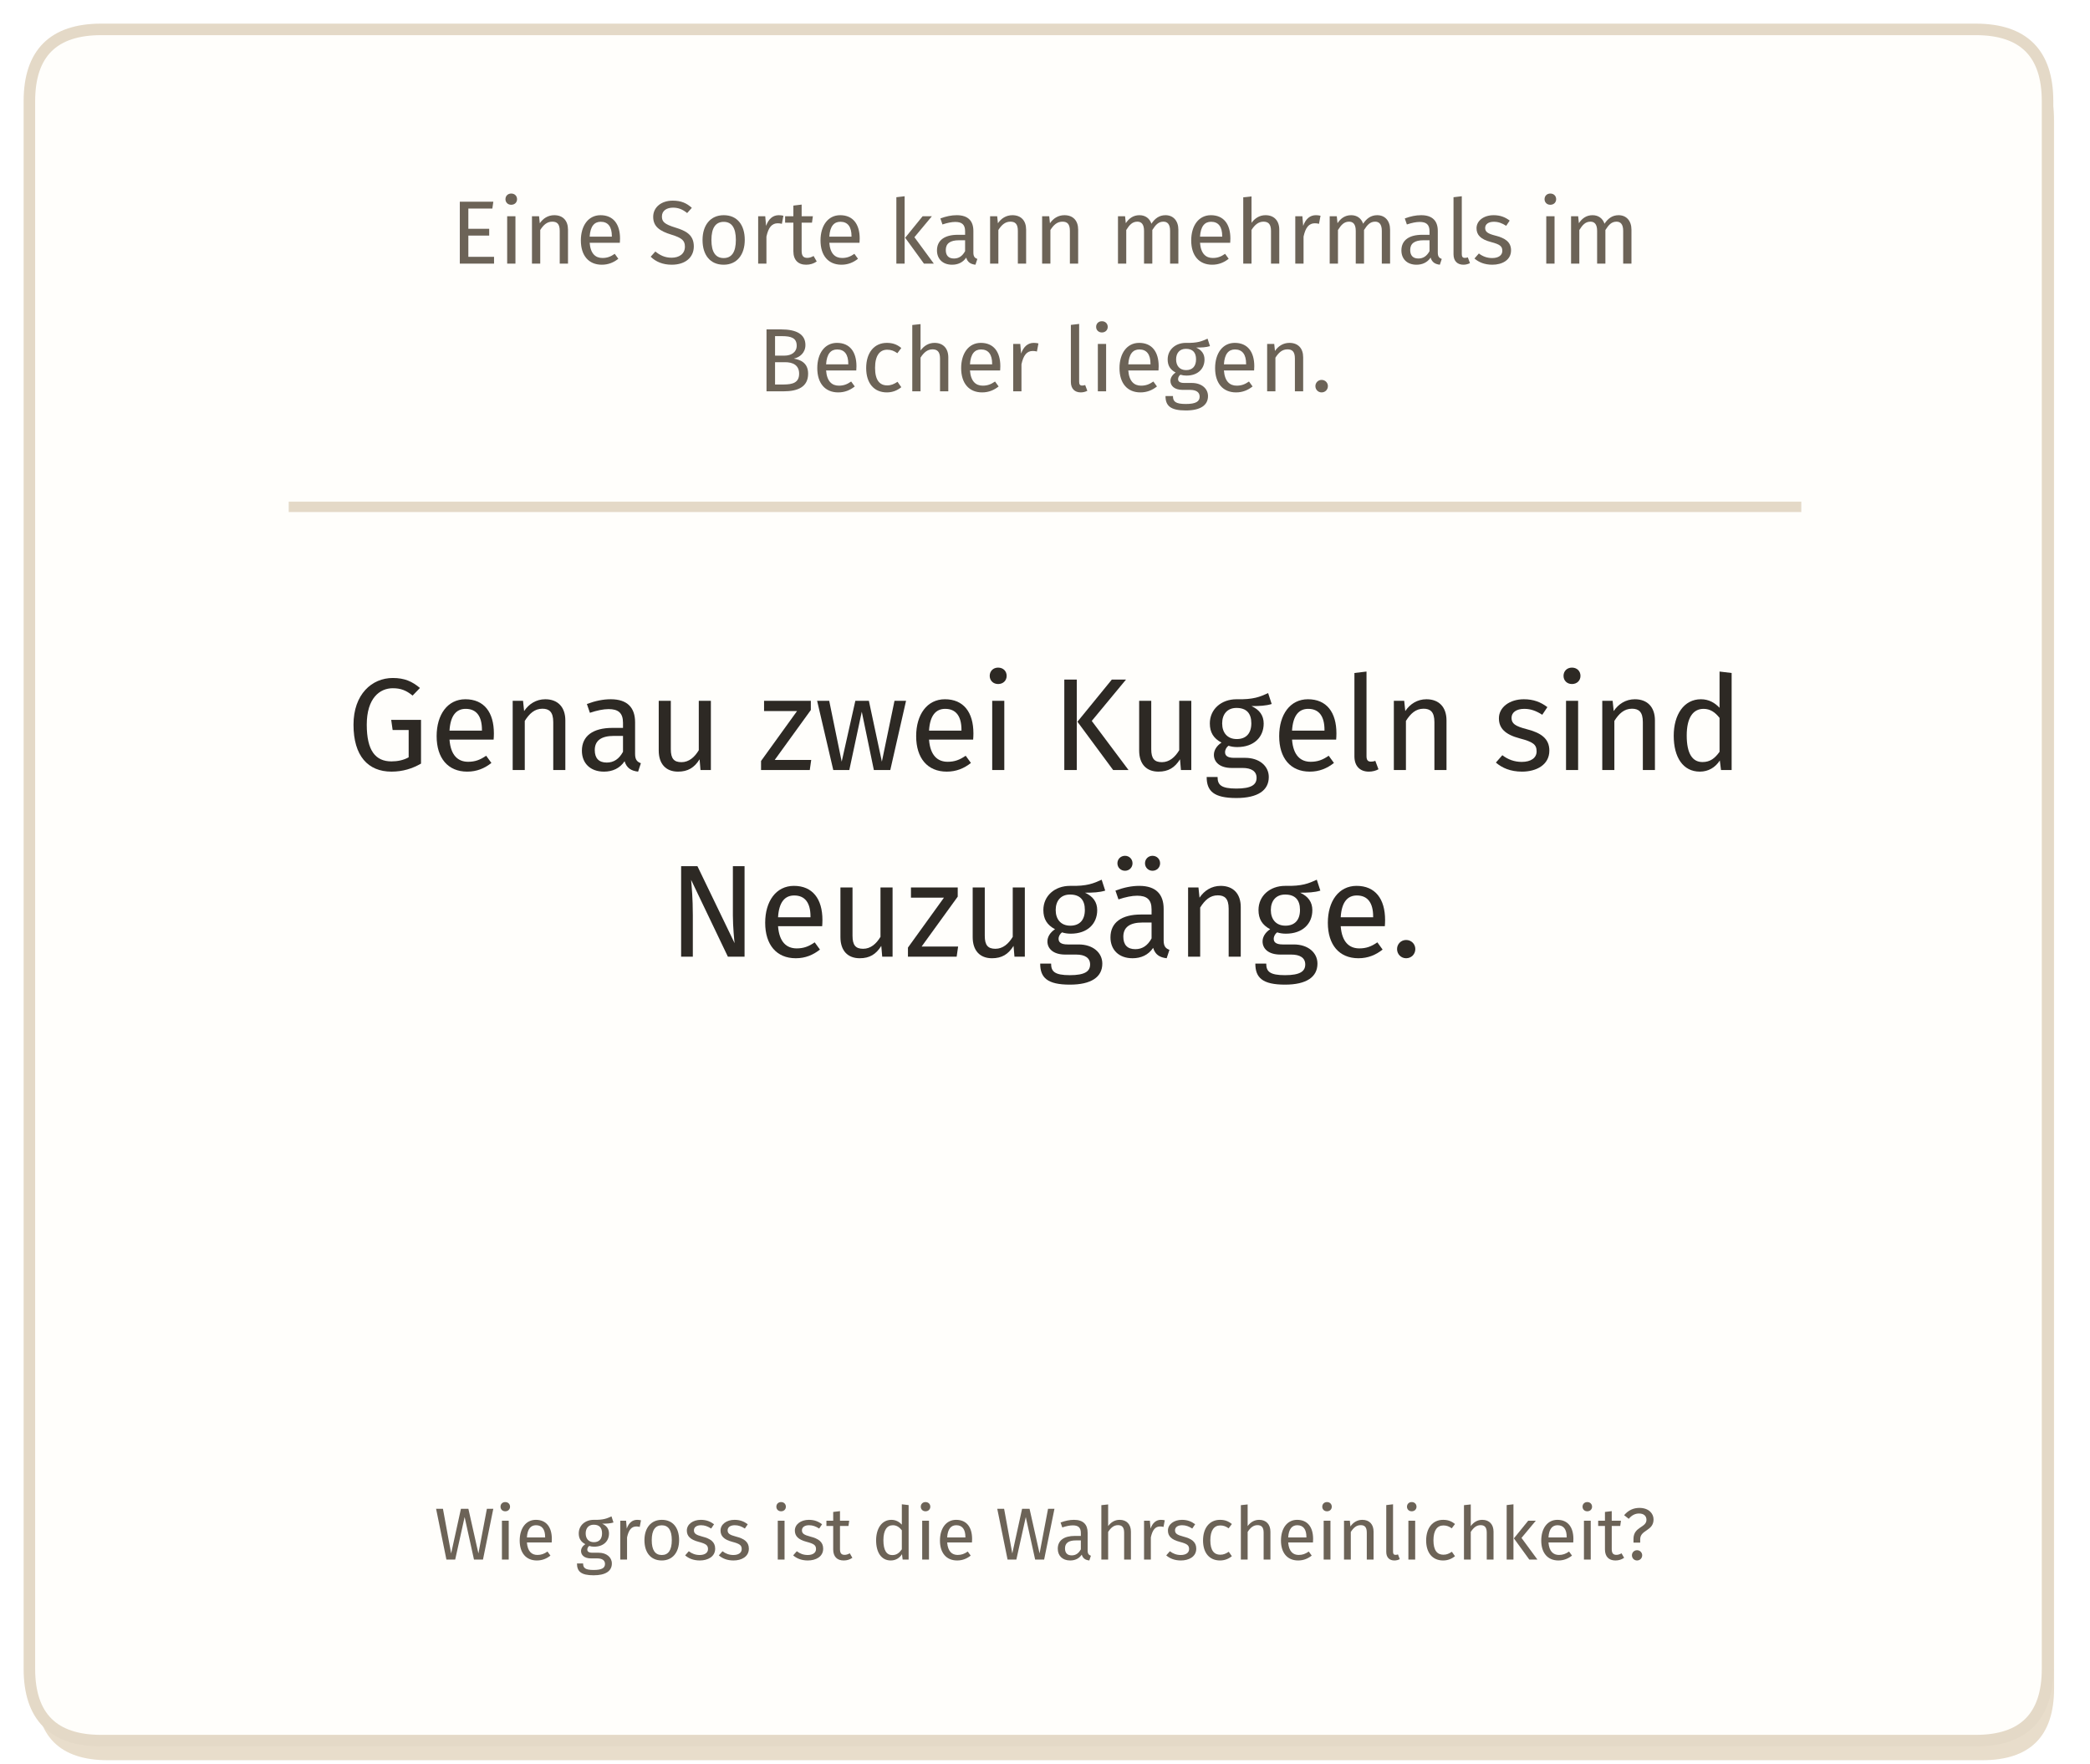
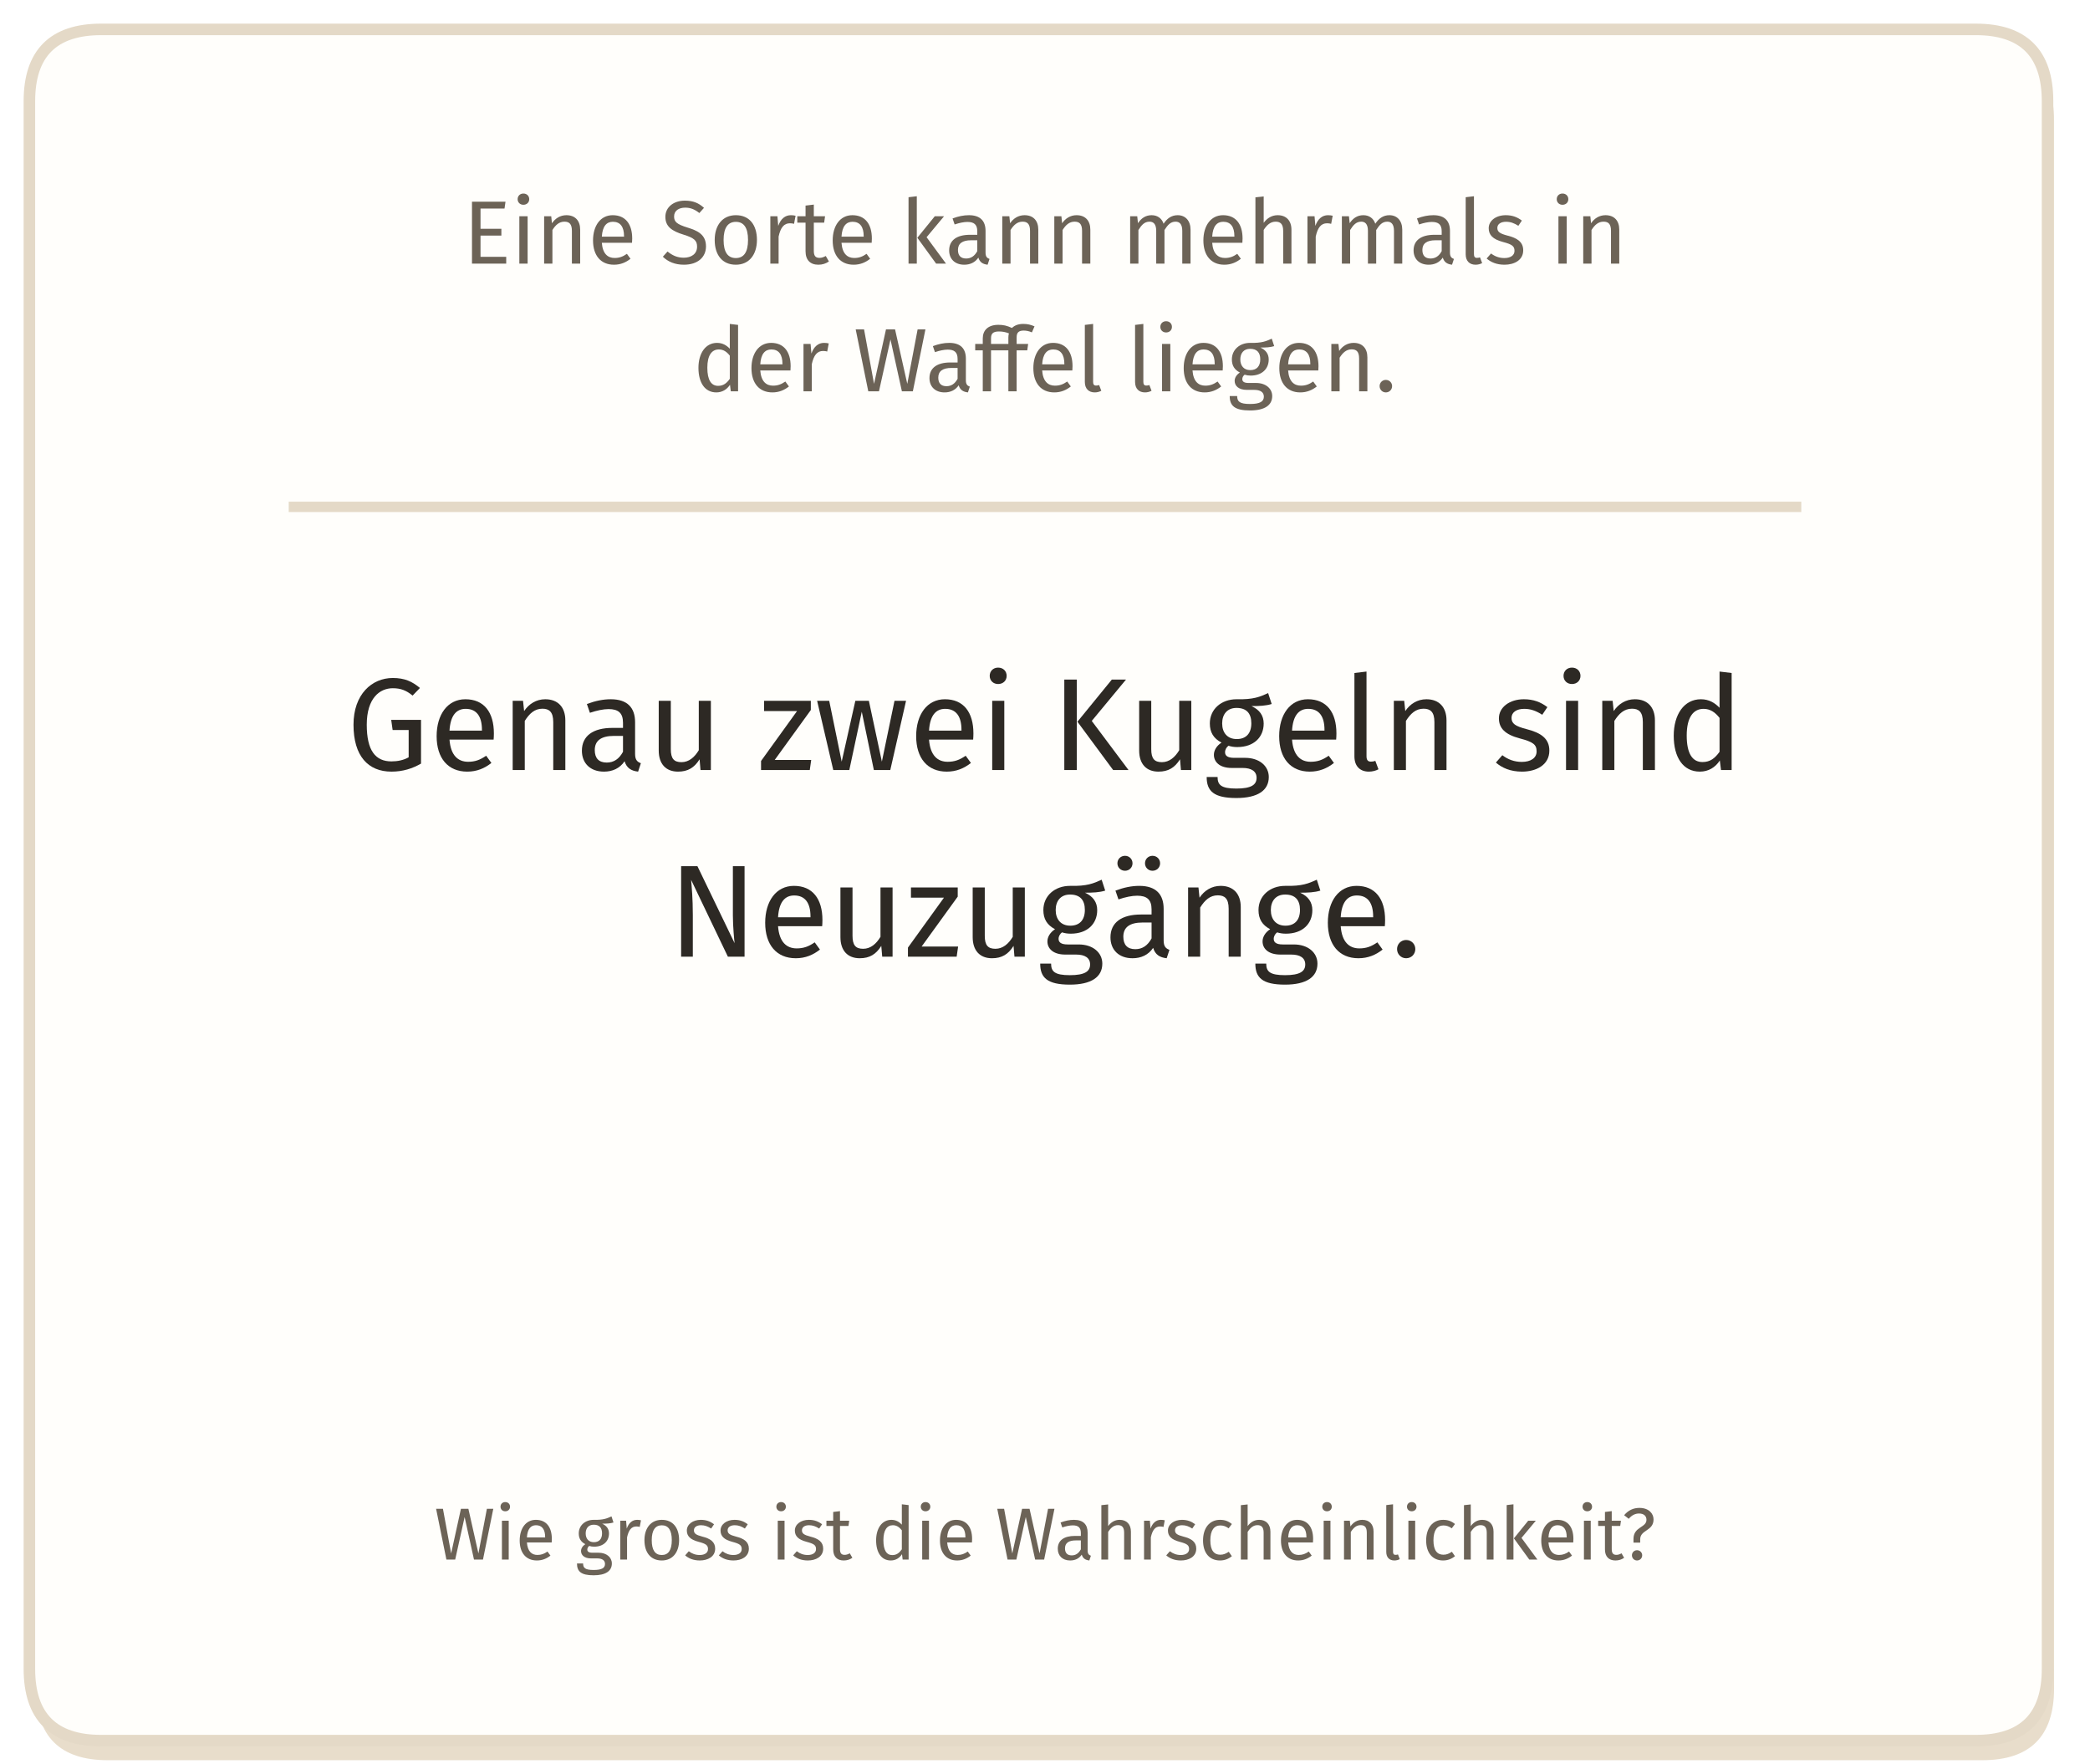
<svg xmlns="http://www.w3.org/2000/svg" xmlns:xlink="http://www.w3.org/1999/xlink" width="181.417pt" height="153.071pt" viewBox="0 0 181.417 153.071" version="1.1">
  <defs>
    <style type="text/css">*{stroke-linejoin: round; stroke-linecap: butt}</style>
  </defs>
  <g id="figure_1">
    <g id="patch_1">
      <path d="M 0 153.071  L 181.417 153.071  L 181.417 0  L 0 0  L 0 153.071  z " style="fill: none" />
    </g>
    <g id="axes_1">
      <g id="patch_2">
        <path d="M 9.354 152.787  L 172.063 152.787  Q 178.299 152.787 178.299 146.551  L 178.299 10.488  Q 178.299 4.252 172.063 4.252  L 9.354 4.252  Q 3.118 4.252 3.118 10.488  L 3.118 146.551  Q 3.118 152.787 9.354 152.787  z " clip-path="url(#p677f99e3bf)" style="fill: #e8ddcb" />
      </g>
      <g id="patch_3">
        <path d="M 8.787 151.087  L 171.496 151.087  Q 177.732 151.087 177.732 144.85  L 177.732 8.787  Q 177.732 2.551 171.496 2.551  L 8.787 2.551  Q 2.551 2.551 2.551 8.787  L 2.551 144.85  Q 2.551 151.087 8.787 151.087  z " clip-path="url(#p677f99e3bf)" style="fill: #fffefb; stroke: #e4d9c7; stroke-linejoin: miter" />
      </g>
      <g id="line2d_1">
        <path d="M 25.512 43.993  L 155.906 43.993  " clip-path="url(#p677f99e3bf)" style="fill: none; stroke: #e4d9c7; stroke-width: 0.9; stroke-linecap: square" />
      </g>
      <g id="text_1">
-         <g style="fill: #6c6357" transform="translate(39.13299 22.88355) scale(0.078 -0.078)">
+         <g style="fill: #6c6357" transform="translate(40.18965 22.88355) scale(0.078 -0.078)">
          <defs>
            <path id="FiraSans-Regular-45" d="M 3027 4410  L 640 4410  L 640 0  L 3078 0  L 3078 486  L 1248 486  L 1248 1997  L 2733 1997  L 2733 2483  L 1248 2483  L 1248 3923  L 2957 3923  L 3027 4410  z " transform="scale(0.015625)" />
            <path id="FiraSans-Regular-1f6" d="M 877 4992  C 634 4992 467 4819 467 4589  C 467 4365 634 4192 877 4192  C 1126 4192 1293 4365 1293 4589  C 1293 4819 1126 4992 877 4992  z M 1178 3373  L 589 3373  L 589 0  L 1178 0  L 1178 3373  z " transform="scale(0.015625)" />
            <path id="FiraSans-Regular-233" d="M 2176 3450  C 1734 3450 1376 3219 1146 2874  L 1094 3373  L 589 3373  L 589 0  L 1178 0  L 1178 2394  C 1402 2752 1658 2989 2035 2989  C 2362 2989 2566 2842 2566 2336  L 2566 0  L 3155 0  L 3155 2419  C 3155 3059 2797 3450 2176 3450  z " transform="scale(0.015625)" />
            <path id="FiraSans-Regular-1a8" d="M 3155 1786  C 3155 2816 2675 3450 1766 3450  C 896 3450 365 2701 365 1651  C 365 582 915 -77 1856 -77  C 2323 -77 2701 83 3034 346  L 2778 698  C 2483 493 2234 403 1901 403  C 1414 403 1050 704 992 1485  L 3142 1485  C 3149 1562 3155 1670 3155 1786  z M 2573 1920  L 992 1920  C 1037 2669 1331 2982 1779 2982  C 2310 2982 2573 2618 2573 1958  L 2573 1920  z " transform="scale(0.015625)" />
            <path id="FiraSans-Regular-925" transform="scale(0.015625)" />
            <path id="FiraSans-Regular-f3" d="M 1728 4486  C 915 4486 339 4013 339 3334  C 339 2650 787 2323 1645 2061  C 2394 1830 2598 1638 2598 1210  C 2598 678 2170 422 1651 422  C 1171 422 826 595 493 864  L 160 493  C 525 134 1024 -77 1658 -77  C 2650 -77 3232 461 3232 1229  C 3232 2074 2630 2349 1926 2566  C 1133 2810 960 2989 960 3360  C 960 3782 1312 3987 1754 3987  C 2118 3987 2426 3872 2758 3603  L 3091 3974  C 2720 4307 2336 4486 1728 4486  z " transform="scale(0.015625)" />
            <path id="FiraSans-Regular-244" d="M 1875 3450  C 915 3450 365 2726 365 1683  C 365 614 909 -77 1869 -77  C 2822 -77 3373 646 3373 1690  C 3373 2758 2835 3450 1875 3450  z M 1875 2976  C 2432 2976 2739 2566 2739 1690  C 2739 806 2432 397 1869 397  C 1306 397 998 806 998 1683  C 998 2566 1312 2976 1875 2976  z " transform="scale(0.015625)" />
            <path id="FiraSans-Regular-27c" d="M 2054 3450  C 1645 3450 1331 3194 1152 2688  L 1094 3373  L 589 3373  L 589 0  L 1178 0  L 1178 1926  C 1318 2573 1562 2874 1984 2874  C 2106 2874 2176 2861 2278 2835  L 2387 3411  C 2285 3437 2163 3450 2054 3450  z " transform="scale(0.015625)" />
            <path id="FiraSans-Regular-29a" d="M 2086 544  C 1920 454 1786 410 1638 410  C 1344 410 1235 570 1235 909  L 1235 2918  L 1971 2918  L 2035 3373  L 1235 3373  L 1235 4205  L 646 4134  L 646 3373  L 58 3373  L 58 2918  L 646 2918  L 646 883  C 646 256 986 -77 1555 -77  C 1843 -77 2086 0 2310 154  L 2086 544  z " transform="scale(0.015625)" />
            <path id="FiraSans-Regular-215" d="M 1178 4800  L 589 4730  L 589 0  L 1178 0  L 1178 4800  z M 3117 3373  L 2458 3373  L 1216 1843  L 2554 0  L 3258 0  L 1875 1882  L 3117 3373  z " transform="scale(0.015625)" />
            <path id="FiraSans-Regular-157" d="M 2848 787  L 2848 2330  C 2848 3034 2477 3450 1664 3450  C 1286 3450 915 3373 499 3219  L 646 2790  C 992 2906 1306 2970 1555 2970  C 2022 2970 2259 2790 2259 2304  L 2259 2054  L 1741 2054  C 800 2054 256 1664 256 941  C 256 339 659 -77 1331 -77  C 1741 -77 2099 77 2336 429  C 2438 96 2656 -38 2995 -77  L 3130 333  C 2957 397 2848 493 2848 787  z M 1466 365  C 1082 365 883 576 883 973  C 883 1434 1197 1664 1818 1664  L 2259 1664  L 2259 890  C 2067 538 1811 365 1466 365  z " transform="scale(0.015625)" />
            <path id="FiraSans-Regular-22d" d="M 3974 3450  C 3520 3450 3213 3206 2970 2842  C 2842 3226 2534 3450 2118 3450  C 1677 3450 1370 3219 1146 2880  L 1094 3373  L 589 3373  L 589 0  L 1178 0  L 1178 2394  C 1402 2752 1606 2989 1971 2989  C 2227 2989 2445 2842 2445 2336  L 2445 0  L 3034 0  L 3034 2394  C 3264 2752 3462 2989 3827 2989  C 4083 2989 4301 2842 4301 2336  L 4301 0  L 4890 0  L 4890 2419  C 4890 3053 4525 3450 3974 3450  z " transform="scale(0.015625)" />
            <path id="FiraSans-Regular-1eb" d="M 2176 3450  C 1754 3450 1421 3238 1178 2906  L 1178 4787  L 589 4723  L 589 0  L 1178 0  L 1178 2400  C 1402 2752 1664 2989 2029 2989  C 2349 2989 2566 2842 2566 2336  L 2566 0  L 3155 0  L 3155 2419  C 3155 3053 2790 3450 2176 3450  z " transform="scale(0.015625)" />
            <path id="FiraSans-Regular-21b" d="M 1254 -77  C 1427 -77 1594 -32 1722 38  L 1568 448  C 1504 422 1434 410 1350 410  C 1197 410 1139 499 1139 678  L 1139 4800  L 550 4730  L 550 666  C 550 186 826 -77 1254 -77  z " transform="scale(0.015625)" />
            <path id="FiraSans-Regular-28c" d="M 1523 3450  C 826 3450 307 3059 307 2522  C 307 2048 595 1734 1325 1542  C 1978 1370 2144 1242 2144 909  C 2144 589 1862 397 1421 397  C 1056 397 742 518 474 723  L 160 365  C 454 109 864 -77 1434 -77  C 2118 -77 2765 243 2765 947  C 2765 1536 2355 1818 1645 1997  C 1101 2138 922 2266 922 2541  C 922 2810 1158 2982 1542 2982  C 1856 2982 2118 2886 2419 2694  L 2669 3066  C 2349 3309 1997 3450 1523 3450  z " transform="scale(0.015625)" />
          </defs>
          <use xlink:href="#FiraSans-Regular-45" />
          <use xlink:href="#FiraSans-Regular-1f6" transform="translate(53.5 0)" />
          <use xlink:href="#FiraSans-Regular-233" transform="translate(81.09375 0)" />
          <use xlink:href="#FiraSans-Regular-1a8" transform="translate(139 0)" />
          <use xlink:href="#FiraSans-Regular-925" transform="translate(193.4062 0)" />
          <use xlink:href="#FiraSans-Regular-f3" transform="translate(219.9062 0)" />
          <use xlink:href="#FiraSans-Regular-244" transform="translate(274.4062 0)" />
          <use xlink:href="#FiraSans-Regular-27c" transform="translate(332.8125 0)" />
          <use xlink:href="#FiraSans-Regular-29a" transform="translate(371.1094 0)" />
          <use xlink:href="#FiraSans-Regular-1a8" transform="translate(405.7031 0)" />
          <use xlink:href="#FiraSans-Regular-925" transform="translate(460.1094 0)" />
          <use xlink:href="#FiraSans-Regular-215" transform="translate(486.6094 0)" />
          <use xlink:href="#FiraSans-Regular-157" transform="translate(537.0156 0)" />
          <use xlink:href="#FiraSans-Regular-233" transform="translate(590.9219 0)" />
          <use xlink:href="#FiraSans-Regular-233" transform="translate(648.8281 0)" />
          <use xlink:href="#FiraSans-Regular-925" transform="translate(706.7344 0)" />
          <use xlink:href="#FiraSans-Regular-22d" transform="translate(733.2344 0)" />
          <use xlink:href="#FiraSans-Regular-1a8" transform="translate(818.2344 0)" />
          <use xlink:href="#FiraSans-Regular-1eb" transform="translate(872.6406 0)" />
          <use xlink:href="#FiraSans-Regular-27c" transform="translate(930.5469 0)" />
          <use xlink:href="#FiraSans-Regular-22d" transform="translate(968.8438 0)" />
          <use xlink:href="#FiraSans-Regular-157" transform="translate(1053.844 0)" />
          <use xlink:href="#FiraSans-Regular-21b" transform="translate(1107.25 0)" />
          <use xlink:href="#FiraSans-Regular-28c" transform="translate(1136.656 0)" />
          <use xlink:href="#FiraSans-Regular-925" transform="translate(1183.359 0)" />
          <use xlink:href="#FiraSans-Regular-1f6" transform="translate(1209.859 0)" />
-           <use xlink:href="#FiraSans-Regular-22d" transform="translate(1237.453 0)" />
+           <use xlink:href="#FiraSans-Regular-233" transform="translate(1237.453 0)" />
        </g>
      </g>
      <g id="text_2">
-         <g style="fill: #6c6357" transform="translate(65.75536 33.96653) scale(0.078 -0.078)">
+         <g style="fill: #6c6357" transform="translate(60.18202 33.96653) scale(0.078 -0.078)">
          <defs>
-             <path id="FiraSans-Regular-24" d="M 2586 2330  C 3014 2419 3411 2752 3411 3296  C 3411 4064 2771 4410 1683 4410  L 640 4410  L 640 0  L 1856 0  C 2880 0 3603 320 3603 1254  C 3603 2003 3098 2240 2586 2330  z M 1747 3930  C 2400 3930 2790 3795 2790 3251  C 2790 2784 2406 2541 1914 2541  L 1248 2541  L 1248 3930  L 1747 3930  z M 1856 486  L 1248 486  L 1248 2074  L 1971 2074  C 2502 2074 2963 1875 2963 1254  C 2963 614 2496 486 1856 486  z " transform="scale(0.015625)" />
-             <path id="FiraSans-Regular-189" d="M 1837 3450  C 922 3450 365 2733 365 1658  C 365 570 928 -77 1837 -77  C 2227 -77 2566 51 2867 294  L 2598 678  C 2342 512 2144 422 1862 422  C 1331 422 998 787 998 1670  C 998 2547 1331 2963 1862 2963  C 2144 2963 2355 2880 2586 2714  L 2867 3085  C 2554 3347 2234 3450 1837 3450  z " transform="scale(0.015625)" />
+             <path id="FiraSans-Regular-195" d="M 2598 4800  L 2598 3034  C 2374 3270 2086 3450 1690 3450  C 864 3450 365 2701 365 1670  C 365 621 819 -77 1638 -77  C 2054 -77 2394 128 2611 467  L 2669 0  L 3187 0  L 3187 4730  L 2598 4800  z M 1766 390  C 1280 390 998 794 998 1683  C 998 2560 1312 2982 1818 2982  C 2150 2982 2387 2810 2598 2541  L 2598 890  C 2374 576 2144 390 1766 390  z " transform="scale(0.015625)" />
+             <path id="FiraSans-Regular-130" d="M 5126 4410  L 4570 4410  L 3834 531  L 2963 4410  L 2317 4410  L 1466 531  L 755 4410  L 160 4410  L 1056 0  L 1818 0  L 2637 3693  L 3450 0  L 4230 0  L 5126 4410  z " transform="scale(0.015625)" />
+             <path id="FiraSans-Regular-2fd" d="M 3514 4326  C 3686 4326 3885 4294 4102 4198  L 4288 4627  C 4019 4742 3802 4800 3482 4800  C 3130 4800 2861 4691 2682 4512  C 2323 4678 2067 4736 1715 4736  C 966 4736 602 4333 602 3770  L 602 3373  L 64 3373  L 64 2918  L 602 2918  L 602 0  L 1190 0  L 1190 2918  L 2426 2918  L 2426 0  L 3014 0  L 3014 2918  L 3770 2918  L 3834 3373  L 3014 3373  L 3014 3840  C 3014 4166 3142 4326 3514 4326  z M 2426 3373  L 1190 3373  L 1190 3776  C 1190 4102 1325 4262 1754 4262  C 2010 4262 2208 4224 2464 4128  C 2438 4038 2426 3936 2426 3834  L 2426 3373  z " transform="scale(0.015625)" />
            <path id="FiraSans-Regular-1d6" d="M 3155 3750  C 2758 3571 2451 3430 1613 3450  C 870 3450 314 2963 314 2272  C 314 1837 493 1542 883 1338  C 640 1178 512 960 512 742  C 512 403 781 102 1382 102  L 1914 102  C 2336 102 2592 -58 2592 -378  C 2592 -717 2336 -902 1606 -902  C 864 -902 691 -723 691 -339  L 160 -339  C 160 -1024 506 -1363 1606 -1363  C 2650 -1363 3187 -992 3187 -339  C 3187 198 2726 595 2035 595  L 1498 595  C 1152 595 1056 717 1056 870  C 1056 992 1126 1114 1222 1184  C 1363 1139 1498 1120 1651 1120  C 2458 1120 2938 1600 2938 2266  C 2938 2656 2739 2938 2342 3117  C 2726 3117 3046 3130 3328 3219  L 3155 3750  z M 1613 3027  C 2093 3027 2336 2771 2336 2278  C 2336 1792 2086 1510 1626 1510  C 1165 1510 915 1824 915 2272  C 915 2714 1158 3027 1613 3027  z " transform="scale(0.015625)" />
            <path id="FiraSans-Regular-8d6" d="M 762 813  C 512 813 320 614 320 371  C 320 122 512 -77 762 -77  C 1018 -77 1210 122 1210 371  C 1210 614 1018 813 762 813  z " transform="scale(0.015625)" />
          </defs>
-           <use xlink:href="#FiraSans-Regular-24" />
-           <use xlink:href="#FiraSans-Regular-1a8" transform="translate(60.79688 0)" />
-           <use xlink:href="#FiraSans-Regular-189" transform="translate(115.2031 0)" />
-           <use xlink:href="#FiraSans-Regular-1eb" transform="translate(163 0)" />
-           <use xlink:href="#FiraSans-Regular-1a8" transform="translate(220.9062 0)" />
-           <use xlink:href="#FiraSans-Regular-27c" transform="translate(275.3125 0)" />
-           <use xlink:href="#FiraSans-Regular-925" transform="translate(313.6094 0)" />
-           <use xlink:href="#FiraSans-Regular-21b" transform="translate(340.1094 0)" />
-           <use xlink:href="#FiraSans-Regular-1f6" transform="translate(369.5156 0)" />
-           <use xlink:href="#FiraSans-Regular-1a8" transform="translate(397.1094 0)" />
-           <use xlink:href="#FiraSans-Regular-1d6" transform="translate(451.5156 0)" />
-           <use xlink:href="#FiraSans-Regular-1a8" transform="translate(503.5156 0)" />
-           <use xlink:href="#FiraSans-Regular-233" transform="translate(557.9219 0)" />
-           <use xlink:href="#FiraSans-Regular-8d6" transform="translate(615.8281 0)" />
+           <use xlink:href="#FiraSans-Regular-195" />
+           <use xlink:href="#FiraSans-Regular-1a8" transform="translate(59 0)" />
+           <use xlink:href="#FiraSans-Regular-27c" transform="translate(113.4062 0)" />
+           <use xlink:href="#FiraSans-Regular-925" transform="translate(151.7031 0)" />
+           <use xlink:href="#FiraSans-Regular-130" transform="translate(178.2031 0)" />
+           <use xlink:href="#FiraSans-Regular-157" transform="translate(258.7969 0)" />
+           <use xlink:href="#FiraSans-Regular-2fd" transform="translate(312.7031 0)" />
+           <use xlink:href="#FiraSans-Regular-1a8" transform="translate(372.7031 0)" />
+           <use xlink:href="#FiraSans-Regular-21b" transform="translate(427.1094 0)" />
+           <use xlink:href="#FiraSans-Regular-925" transform="translate(456.5156 0)" />
+           <use xlink:href="#FiraSans-Regular-21b" transform="translate(483.0156 0)" />
+           <use xlink:href="#FiraSans-Regular-1f6" transform="translate(512.4219 0)" />
+           <use xlink:href="#FiraSans-Regular-1a8" transform="translate(540.0156 0)" />
+           <use xlink:href="#FiraSans-Regular-1d6" transform="translate(594.4219 0)" />
+           <use xlink:href="#FiraSans-Regular-1a8" transform="translate(646.4219 0)" />
+           <use xlink:href="#FiraSans-Regular-233" transform="translate(700.8281 0)" />
+           <use xlink:href="#FiraSans-Regular-8d6" transform="translate(758.7344 0)" />
        </g>
      </g>
      <g id="text_3">
        <g style="fill: #2d2924" transform="translate(30.05799 66.8407) scale(0.114 -0.114)">
          <defs>
            <path id="FiraSans-Regular-65" d="M 2266 4486  C 1248 4486 352 3693 352 2208  C 352 685 1062 -77 2202 -77  C 2765 -77 3226 77 3642 314  L 3642 2445  L 2189 2445  L 2259 1952  L 3040 1952  L 3040 621  C 2790 480 2496 422 2202 422  C 1427 422 998 941 998 2208  C 998 3507 1632 3987 2266 3987  C 2662 3987 2925 3878 3232 3629  L 3590 4000  C 3213 4314 2848 4486 2266 4486  z " transform="scale(0.015625)" />
            <path id="FiraSans-Regular-2af" d="M 3091 3373  L 2502 3373  L 2502 966  C 2298 627 2022 384 1658 384  C 1293 384 1139 557 1139 1018  L 1139 3373  L 550 3373  L 550 954  C 550 294 902 -77 1491 -77  C 1971 -77 2285 115 2541 525  L 2586 0  L 3091 0  L 3091 3373  z " transform="scale(0.015625)" />
            <path id="FiraSans-Regular-2f2" d="M 2586 3373  L 307 3373  L 307 2874  L 1914 2874  L 160 442  L 160 0  L 2534 0  L 2605 493  L 826 493  L 2586 2925  L 2586 3373  z " transform="scale(0.015625)" />
            <path id="FiraSans-Regular-2dd" d="M 4461 3373  L 3898 3373  L 3283 410  L 2650 3373  L 1990 3373  L 1325 410  L 717 3373  L 128 3373  L 915 0  L 1696 0  L 2304 2842  L 2893 0  L 3693 0  L 4461 3373  z " transform="scale(0.015625)" />
            <path id="FiraSans-Regular-91" d="M 1248 4410  L 640 4410  L 640 0  L 1248 0  L 1248 4410  z M 3648 4410  L 2957 4410  L 1280 2355  L 3021 0  L 3770 0  L 1978 2394  L 3648 4410  z " transform="scale(0.015625)" />
-             <path id="FiraSans-Regular-195" d="M 2598 4800  L 2598 3034  C 2374 3270 2086 3450 1690 3450  C 864 3450 365 2701 365 1670  C 365 621 819 -77 1638 -77  C 2054 -77 2394 128 2611 467  L 2669 0  L 3187 0  L 3187 4730  L 2598 4800  z M 1766 390  C 1280 390 998 794 998 1683  C 998 2560 1312 2982 1818 2982  C 2150 2982 2387 2810 2598 2541  L 2598 890  C 2374 576 2144 390 1766 390  z " transform="scale(0.015625)" />
          </defs>
          <use xlink:href="#FiraSans-Regular-65" />
          <use xlink:href="#FiraSans-Regular-1a8" transform="translate(63.09375 0)" />
          <use xlink:href="#FiraSans-Regular-233" transform="translate(117.5 0)" />
          <use xlink:href="#FiraSans-Regular-157" transform="translate(175.4062 0)" />
          <use xlink:href="#FiraSans-Regular-2af" transform="translate(229.3125 0)" />
          <use xlink:href="#FiraSans-Regular-925" transform="translate(286.8125 0)" />
          <use xlink:href="#FiraSans-Regular-2f2" transform="translate(313.3125 0)" />
          <use xlink:href="#FiraSans-Regular-2dd" transform="translate(356.5156 0)" />
          <use xlink:href="#FiraSans-Regular-1a8" transform="translate(428.2188 0)" />
          <use xlink:href="#FiraSans-Regular-1f6" transform="translate(482.625 0)" />
          <use xlink:href="#FiraSans-Regular-925" transform="translate(510.2188 0)" />
          <use xlink:href="#FiraSans-Regular-91" transform="translate(536.7188 0)" />
          <use xlink:href="#FiraSans-Regular-2af" transform="translate(595.125 0)" />
          <use xlink:href="#FiraSans-Regular-1d6" transform="translate(652.625 0)" />
          <use xlink:href="#FiraSans-Regular-1a8" transform="translate(704.625 0)" />
          <use xlink:href="#FiraSans-Regular-21b" transform="translate(759.0312 0)" />
          <use xlink:href="#FiraSans-Regular-233" transform="translate(788.4375 0)" />
          <use xlink:href="#FiraSans-Regular-925" transform="translate(846.3438 0)" />
          <use xlink:href="#FiraSans-Regular-28c" transform="translate(872.8438 0)" />
          <use xlink:href="#FiraSans-Regular-1f6" transform="translate(919.5469 0)" />
          <use xlink:href="#FiraSans-Regular-233" transform="translate(947.1406 0)" />
          <use xlink:href="#FiraSans-Regular-195" transform="translate(1005.047 0)" />
        </g>
      </g>
      <g id="text_4">
        <g style="fill: #2d2924" transform="translate(57.98354 83.0389) scale(0.114 -0.114)">
          <defs>
            <path id="FiraSans-Regular-a5" d="M 3731 4410  L 3162 4410  L 3162 2003  C 3162 1466 3232 762 3245 659  L 1434 4410  L 640 4410  L 640 0  L 1210 0  L 1210 2022  C 1210 2842 1158 3379 1126 3744  L 2918 0  L 3731 0  L 3731 4410  z " transform="scale(0.015625)" />
            <path id="FiraSans-Regular-16a" d="M 966 4186  C 1171 4186 1331 4346 1331 4550  C 1331 4755 1171 4915 966 4915  C 755 4915 595 4755 595 4550  C 595 4346 755 4186 966 4186  z M 2304 4186  C 2515 4186 2675 4346 2675 4550  C 2675 4755 2515 4915 2304 4915  C 2099 4915 1939 4755 1939 4550  C 1939 4346 2099 4186 2304 4186  z M 2848 787  L 2848 2330  C 2848 3034 2477 3450 1664 3450  C 1286 3450 915 3373 499 3219  L 646 2790  C 992 2906 1306 2970 1555 2970  C 2022 2970 2259 2790 2259 2304  L 2259 2054  L 1741 2054  C 800 2054 256 1664 256 941  C 256 339 659 -77 1331 -77  C 1741 -77 2099 77 2336 429  C 2438 96 2656 -38 2995 -77  L 3130 333  C 2957 397 2848 493 2848 787  z M 1466 365  C 1082 365 883 576 883 973  C 883 1434 1197 1664 1818 1664  L 2259 1664  L 2259 890  C 2067 538 1811 365 1466 365  z " transform="scale(0.015625)" />
          </defs>
          <use xlink:href="#FiraSans-Regular-a5" />
          <use xlink:href="#FiraSans-Regular-1a8" transform="translate(68.29688 0)" />
          <use xlink:href="#FiraSans-Regular-2af" transform="translate(122.7031 0)" />
          <use xlink:href="#FiraSans-Regular-2f2" transform="translate(180.2031 0)" />
          <use xlink:href="#FiraSans-Regular-2af" transform="translate(223.4062 0)" />
          <use xlink:href="#FiraSans-Regular-1d6" transform="translate(280.9062 0)" />
          <use xlink:href="#FiraSans-Regular-16a" transform="translate(332.9062 0)" />
          <use xlink:href="#FiraSans-Regular-233" transform="translate(386.8125 0)" />
          <use xlink:href="#FiraSans-Regular-1d6" transform="translate(444.7188 0)" />
          <use xlink:href="#FiraSans-Regular-1a8" transform="translate(496.7188 0)" />
          <use xlink:href="#FiraSans-Regular-8d6" transform="translate(550.125 0)" />
        </g>
      </g>
      <g id="text_5">
        <g style="fill: #6c6357" transform="translate(37.69366 135.3723) scale(0.064 -0.064)">
          <defs>
-             <path id="FiraSans-Regular-130" d="M 5126 4410  L 4570 4410  L 3834 531  L 2963 4410  L 2317 4410  L 1466 531  L 755 4410  L 160 4410  L 1056 0  L 1818 0  L 2637 3693  L 3450 0  L 4230 0  L 5126 4410  z " transform="scale(0.015625)" />
+             <path id="FiraSans-Regular-189" d="M 1837 3450  C 922 3450 365 2733 365 1658  C 365 570 928 -77 1837 -77  C 2227 -77 2566 51 2867 294  L 2598 678  C 2342 512 2144 422 1862 422  C 1331 422 998 787 998 1670  C 998 2547 1331 2963 1862 2963  C 2144 2963 2355 2880 2586 2714  L 2867 3085  C 2554 3347 2234 3450 1837 3450  z " transform="scale(0.015625)" />
            <path id="FiraSans-Regular-8de" d="M 1523 4486  C 992 4486 557 4282 192 3853  L 595 3539  C 858 3859 1165 4000 1485 4000  C 1882 4000 2131 3802 2131 3450  C 2131 2758 1005 2867 1005 1792  L 1005 1472  L 1587 1472  L 1587 1760  C 1587 2598 2746 2464 2746 3488  C 2746 4000 2330 4486 1523 4486  z M 1312 813  C 1062 813 870 614 870 371  C 870 122 1062 -77 1312 -77  C 1568 -77 1760 122 1760 371  C 1760 614 1568 813 1312 813  z " transform="scale(0.015625)" />
          </defs>
          <use xlink:href="#FiraSans-Regular-130" />
          <use xlink:href="#FiraSans-Regular-1f6" transform="translate(82.59375 0)" />
          <use xlink:href="#FiraSans-Regular-1a8" transform="translate(110.1875 0)" />
          <use xlink:href="#FiraSans-Regular-925" transform="translate(164.5938 0)" />
          <use xlink:href="#FiraSans-Regular-1d6" transform="translate(191.0938 0)" />
          <use xlink:href="#FiraSans-Regular-27c" transform="translate(243.0938 0)" />
          <use xlink:href="#FiraSans-Regular-244" transform="translate(279.3906 0)" />
          <use xlink:href="#FiraSans-Regular-28c" transform="translate(337.7969 0)" />
          <use xlink:href="#FiraSans-Regular-28c" transform="translate(383.5 0)" />
          <use xlink:href="#FiraSans-Regular-925" transform="translate(430.2031 0)" />
          <use xlink:href="#FiraSans-Regular-1f6" transform="translate(456.7031 0)" />
          <use xlink:href="#FiraSans-Regular-28c" transform="translate(484.2969 0)" />
          <use xlink:href="#FiraSans-Regular-29a" transform="translate(531 0)" />
          <use xlink:href="#FiraSans-Regular-925" transform="translate(567.0938 0)" />
          <use xlink:href="#FiraSans-Regular-195" transform="translate(593.5938 0)" />
          <use xlink:href="#FiraSans-Regular-1f6" transform="translate(652.5938 0)" />
          <use xlink:href="#FiraSans-Regular-1a8" transform="translate(680.1875 0)" />
          <use xlink:href="#FiraSans-Regular-925" transform="translate(734.5938 0)" />
          <use xlink:href="#FiraSans-Regular-130" transform="translate(761.0938 0)" />
          <use xlink:href="#FiraSans-Regular-157" transform="translate(841.6875 0)" />
          <use xlink:href="#FiraSans-Regular-1eb" transform="translate(895.5938 0)" />
          <use xlink:href="#FiraSans-Regular-27c" transform="translate(953.5 0)" />
          <use xlink:href="#FiraSans-Regular-28c" transform="translate(990.2969 0)" />
          <use xlink:href="#FiraSans-Regular-189" transform="translate(1037 0)" />
          <use xlink:href="#FiraSans-Regular-1eb" transform="translate(1084.797 0)" />
          <use xlink:href="#FiraSans-Regular-1a8" transform="translate(1142.703 0)" />
          <use xlink:href="#FiraSans-Regular-1f6" transform="translate(1197.109 0)" />
          <use xlink:href="#FiraSans-Regular-233" transform="translate(1224.703 0)" />
          <use xlink:href="#FiraSans-Regular-21b" transform="translate(1282.609 0)" />
          <use xlink:href="#FiraSans-Regular-1f6" transform="translate(1312.016 0)" />
          <use xlink:href="#FiraSans-Regular-189" transform="translate(1339.609 0)" />
          <use xlink:href="#FiraSans-Regular-1eb" transform="translate(1387.406 0)" />
          <use xlink:href="#FiraSans-Regular-215" transform="translate(1445.312 0)" />
          <use xlink:href="#FiraSans-Regular-1a8" transform="translate(1495.719 0)" />
          <use xlink:href="#FiraSans-Regular-1f6" transform="translate(1550.125 0)" />
          <use xlink:href="#FiraSans-Regular-29a" transform="translate(1577.719 0)" />
          <use xlink:href="#FiraSans-Regular-8de" transform="translate(1610.812 0)" />
        </g>
      </g>
    </g>
  </g>
  <defs>
    <clipPath id="p677f99e3bf">
      <rect x="0" y="0" width="181.417" height="153.071" />
    </clipPath>
  </defs>
</svg>
